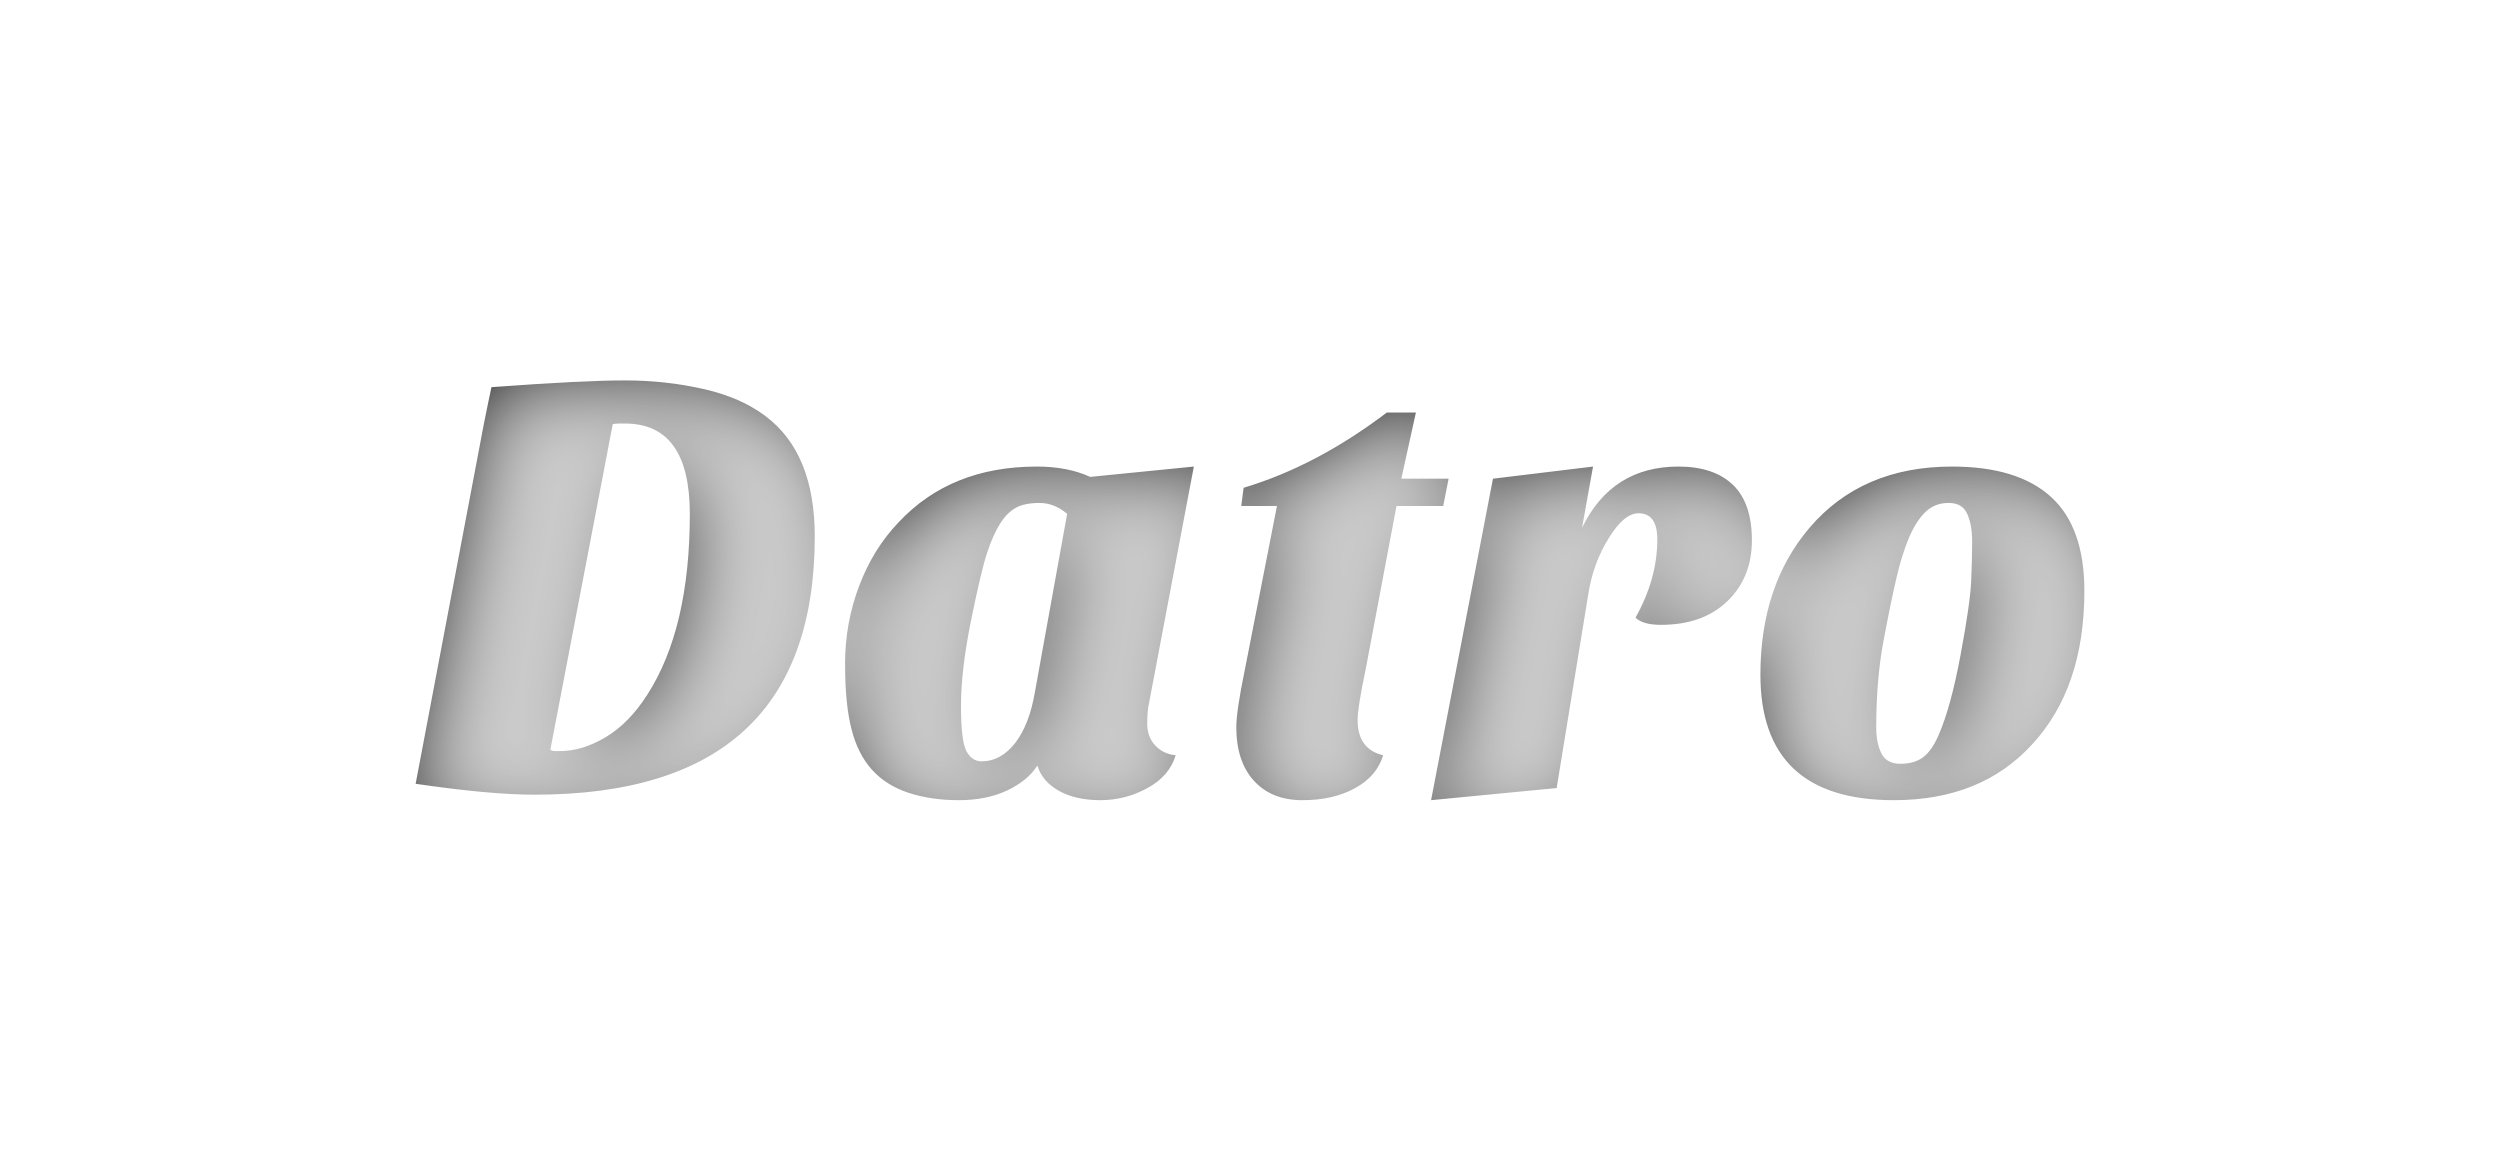
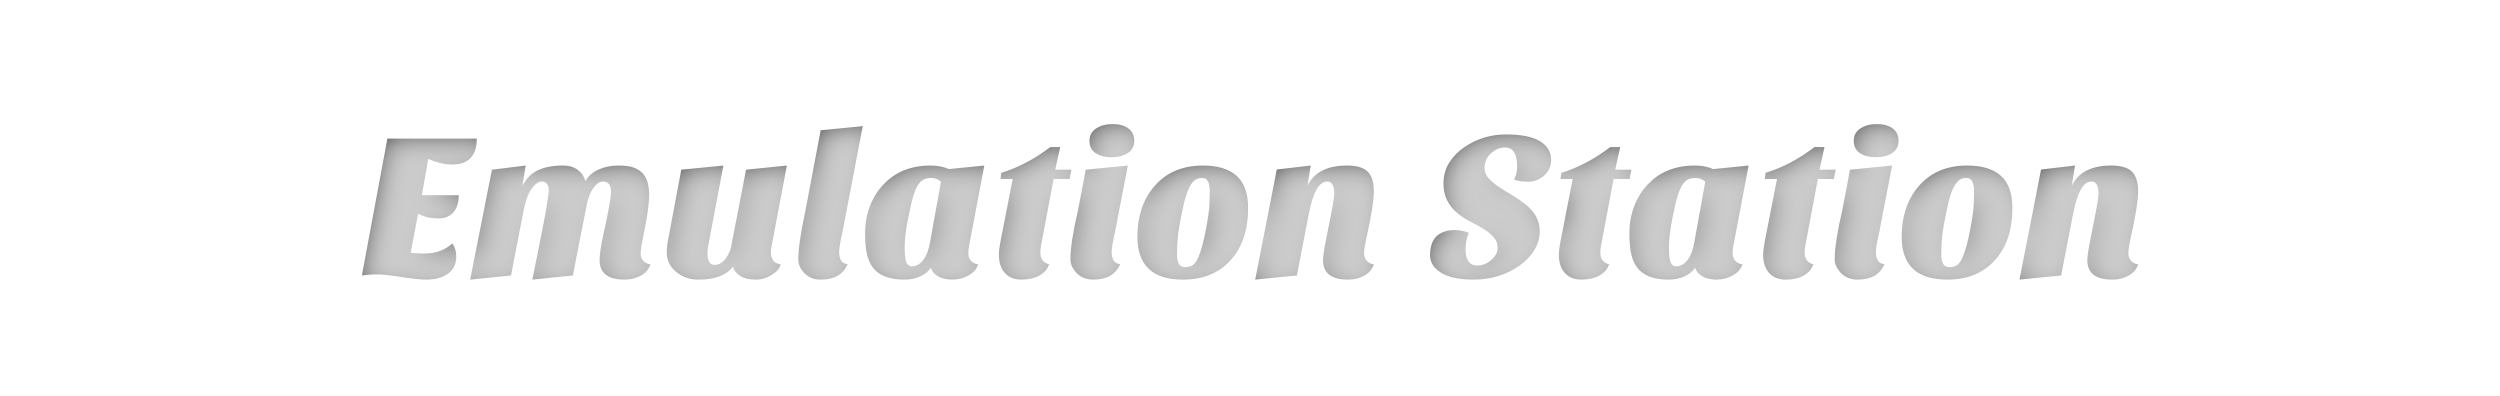
- <svg xmlns="http://www.w3.org/2000/svg" width="263.78px" height="122.021px" viewBox="118.11 13.989 263.78 122.021" style="background: rgba(0, 0, 0, 0);" preserveAspectRatio="xMidYMid">
+ <svg xmlns="http://www.w3.org/2000/svg" width="771.442px" height="122.021px" viewBox="-135.721 13.989 771.442 122.021" style="background: rgba(0, 0, 0, 0);" preserveAspectRatio="xMidYMid">
  <defs>
    <filter id="editing-hole" x="-100%" y="-100%" width="300%" height="300%">
      <feFlood flood-color="#000" result="black" />
      <feMorphology operator="dilate" radius="2" in="SourceGraphic" result="erode" />
      <feGaussianBlur in="erode" stdDeviation="4" result="blur" />
      <feOffset in="blur" dx="2" dy="2" result="offset" />
      <feComposite operator="atop" in="offset" in2="black" result="merge" />
      <feComposite operator="in" in="merge" in2="SourceGraphic" result="inner-shadow" />
    </filter>
  </defs>
  <g filter="url(#editing-hole)">
-     <g transform="translate(161.455, 97.13719)">
-       <path d="M42.62-26.56L42.62-26.56L42.62-26.56Q42.62 0.70 13.06 0.70L13.06 0.70L13.06 0.70Q8.32 0.70 0.51-0.45L0.51-0.45L7.68-38.27L7.68-38.27Q8.19-40.83 8.51-42.30L8.51-42.30L8.51-42.30Q18.24-43.01 22.56-43.01L22.56-43.01L22.56-43.01Q26.88-43.01 30.85-42.11L30.85-42.11L30.85-42.11Q34.82-41.22 37.44-39.23L37.44-39.23L37.44-39.23Q42.62-35.33 42.62-26.56ZM29.44-28.93L29.44-28.93L29.44-28.93Q29.44-38.46 22.59-38.46L22.59-38.46L21.95-38.46L21.95-38.46Q21.63-38.46 21.31-38.40L21.31-38.40L14.72-4.03L14.72-4.03Q14.98-3.90 15.23-3.90L15.23-3.90L15.74-3.90L15.74-3.90Q18.11-3.90 20.58-5.38L20.58-5.38L20.58-5.38Q23.04-6.85 24.96-9.86L24.96-9.86L24.96-9.86Q29.44-16.83 29.44-28.93ZM48.67-1.92L48.67-1.92L48.67-1.92Q47.17-3.58 46.50-6.21L46.50-6.21L46.50-6.21Q45.82-8.83 45.82-13.12L45.82-13.12L45.82-13.12Q45.82-17.41 47.30-21.31L47.30-21.31L47.30-21.31Q48.77-25.22 51.46-28.03L51.46-28.03L51.46-28.03Q56.96-33.92 66.05-33.92L66.05-33.92L66.05-33.92Q69.31-33.92 71.68-32.83L71.68-32.83L82.62-33.92L77.89-8.96L77.89-8.96Q77.70-8.19 77.70-6.78L77.70-6.78L77.70-6.78Q77.70-5.38 78.56-4.48L78.56-4.48L78.56-4.48Q79.42-3.58 80.70-3.46L80.70-3.46L80.70-3.46Q80.06-1.28 77.73 0L77.73 0L77.73 0Q75.39 1.28 72.77 1.28L72.77 1.28L72.77 1.28Q70.14 1.28 68.38 0.29L68.38 0.29L68.38 0.29Q66.62-0.70 66.11-2.37L66.11-2.37L66.11-2.37Q65.09-0.77 62.91 0.26L62.91 0.26L62.91 0.26Q60.74 1.28 57.82 1.28L57.82 1.28L57.82 1.28Q54.91 1.28 52.54 0.51L52.54 0.51L52.54 0.51Q50.18-0.26 48.67-1.92ZM62.18-27.90L62.18-27.90L62.18-27.90Q61.44-26.75 60.80-24.80L60.80-24.80L60.80-24.80Q60.16-22.85 59.10-17.63L59.10-17.63L59.10-17.63Q58.05-12.42 58.05-8.70L58.05-8.70L58.05-8.70Q58.05-4.99 58.62-3.90L58.62-3.90L58.62-3.90Q59.20-2.82 60.22-2.82L60.22-2.82L60.22-2.82Q62.27-2.82 63.78-4.77L63.78-4.77L63.78-4.77Q65.28-6.72 65.86-10.18L65.86-10.18L69.25-28.93L69.25-28.93Q67.90-30.08 66.34-30.08L66.34-30.08L66.34-30.08Q64.77-30.08 63.84-29.57L63.84-29.57L63.84-29.57Q62.91-29.06 62.18-27.90ZM87.10-6.40L87.10-6.40L87.10-6.40Q87.10-8.13 88-12.48L88-12.48L91.39-29.76L87.62-29.76L87.87-31.68L87.87-31.68Q95.55-33.98 102.98-39.62L102.98-39.62L106.05-39.62L104.51-32.64L109.50-32.64L108.93-29.76L104-29.76L100.74-12.48L100.74-12.48Q99.90-8.51 99.90-7.17L99.90-7.17L99.90-7.17Q99.90-4.10 102.59-3.46L102.59-3.46L102.59-3.46Q101.95-1.28 99.65 0L99.65 0L99.65 0Q97.34 1.28 94.08 1.28L94.08 1.28L94.08 1.28Q90.82 1.28 88.96-0.77L88.96-0.77L88.96-0.77Q87.10-2.82 87.10-6.40ZM129.22-17.98L129.22-17.98L129.22-17.98Q131.52-22.08 131.52-26.24L131.52-26.24L131.52-26.24Q131.52-28.99 129.54-28.99L129.54-28.99L129.54-28.99Q128-28.99 126.40-26.37L126.40-26.37L126.40-26.37Q124.74-23.74 124.22-20.35L124.22-20.35L120.90 0L107.65 1.28L114.18-32.64L124.74-33.92L123.58-27.46L123.58-27.46Q126.72-33.92 133.76-33.92L133.76-33.92L133.76-33.92Q137.47-33.92 139.49-32L139.49-32L139.49-32Q141.50-30.08 141.50-26.14L141.50-26.14L141.50-26.14Q141.50-22.21 138.91-19.71L138.91-19.71L138.91-19.71Q136.32-17.22 131.90-17.22L131.90-17.22L131.90-17.22Q129.98-17.22 129.22-17.98ZM156.48 1.28L156.48 1.28L156.48 1.28Q142.40 1.28 142.40-11.97L142.40-11.97L142.40-11.97Q142.40-21.38 147.58-27.46L147.58-27.46L147.58-27.46Q153.09-33.92 162.62-33.92L162.62-33.92L162.62-33.92Q169.54-33.92 173.06-30.72L173.06-30.72L173.06-30.72Q176.58-27.52 176.58-20.80L176.58-20.80L176.58-20.80Q176.58-10.56 171.07-4.61L171.07-4.61L171.07-4.61Q165.70 1.28 156.48 1.28ZM158.14-26.56L158.14-26.56L158.14-26.56Q157.38-24.83 156.77-22.24L156.77-22.24L156.77-22.24Q156.16-19.65 155.39-15.55L155.39-15.55L155.39-15.55Q154.62-11.46 154.62-6.40L154.62-6.40L154.62-6.40Q154.62-4.74 155.17-3.65L155.17-3.65L155.17-3.65Q155.71-2.56 157.18-2.56L157.18-2.56L157.18-2.56Q158.66-2.56 159.58-3.26L159.58-3.26L159.58-3.26Q160.51-3.97 161.22-5.63L161.22-5.63L161.22-5.63Q162.50-8.58 163.52-14.05L163.52-14.05L163.52-14.05Q164.54-19.52 164.64-21.89L164.64-21.89L164.64-21.89Q164.74-24.26 164.74-26.02L164.74-26.02L164.74-26.02Q164.74-27.78 164.22-28.93L164.22-28.93L164.22-28.93Q163.71-30.08 162.27-30.08L162.27-30.08L162.27-30.08Q160.83-30.08 159.87-29.18L159.87-29.18L159.87-29.18Q158.91-28.29 158.14-26.56Z" fill="#ccc" />
+     <g transform="translate(-24.55999, 98.99219)">
+       <path d="M28.42-9.86L28.42-9.86L28.42-9.86Q29.63-8.32 29.63-5.82L29.63-5.82L29.63-5.82Q29.63-2.37 27.07-0.54L27.07-0.54L27.07-0.54Q24.51 1.28 20.48 1.28L20.48 1.28L20.48 1.28Q18.18 1.28 14.66 0.77L14.66 0.77L14.66 0.77Q7.74-0.32 5.63-0.32L5.63-0.32L5.63-0.32Q3.52-0.32 2.69-0.22L2.69-0.22L2.69-0.22Q1.86-0.13 0.51 0L0.51 0L8.38-42.24L35.97-42.24L35.97-42.24Q35.97-38.34 34.08-36.29L34.08-36.29L34.08-36.29Q32.19-34.24 28.48-34.24L28.48-34.24L28.48-34.24Q24.77-34.24 20.99-35.97L20.99-35.97L19.01-24.77L30.40-24.77L30.40-24.77Q30.40-21.38 28.74-19.49L28.74-19.49L28.74-19.49Q27.07-17.60 24.29-17.60L24.29-17.60L24.29-17.60Q21.50-17.60 19.78-18.24L19.78-18.24L19.78-18.24Q18.05-18.88 17.86-19.07L17.86-19.07L15.55-6.98L15.55-6.98Q17.09-6.78 19.97-6.78L19.97-6.78L19.97-6.78Q24.90-6.78 28.42-9.86ZM81.60 1.28L81.60 1.28L81.60 1.28Q73.86 1.28 73.86-4.74L73.86-4.74L73.86-4.74Q73.86-7.36 74.98-12.45L74.98-12.45L74.98-12.45Q76.10-17.54 76.48-19.58L76.48-19.58L76.48-19.58Q77.38-24.26 77.38-25.73L77.38-25.73L77.38-25.73Q77.38-28.99 74.94-28.99L74.94-28.99L74.94-28.99Q73.34-28.99 71.81-26.78L71.81-26.78L71.81-26.78Q70.27-24.58 69.57-20.16L69.57-20.16L65.60 0L53.12 1.28L56.58-16.13L56.58-16.13Q57.15-19.01 57.66-22.27L57.66-22.27L57.66-22.27Q58.18-25.54 58.18-26.05L58.18-26.05L58.18-26.05Q58.18-28.99 56-28.99L56-28.99L56-28.99Q54.53-28.99 52.93-26.82L52.93-26.82L52.93-26.82Q51.33-24.64 50.43-20.16L50.43-20.16L46.53 0L33.92 1.28L40.64-32.64L51.07-33.92L49.98-27.46L49.98-27.46Q51.65-30.91 54.72-32.42L54.72-32.42L54.72-32.42Q57.79-33.92 62.59-33.92L62.59-33.92L62.59-33.92Q65.34-33.92 67.14-32.58L67.14-32.58L67.14-32.58Q68.93-31.23 69.50-29.06L69.50-29.06L69.50-29.06Q70.59-31.30 73.38-32.61L73.38-32.61L73.38-32.61Q76.16-33.92 79.58-33.92L79.58-33.92L79.58-33.92Q83.01-33.92 84.70-33.18L84.70-33.18L84.70-33.18Q86.40-32.45 87.42-31.23L87.42-31.23L87.42-31.23Q89.15-28.99 89.15-24.90L89.15-24.90L89.15-24.90Q89.15-20.86 87.42-12.48L87.42-12.48L87.42-12.48Q86.53-8.38 86.53-6.88L86.53-6.88L86.53-6.88Q86.53-5.38 87.39-4.48L87.39-4.48L87.39-4.48Q88.26-3.58 89.54-3.46L89.54-3.46L89.54-3.46Q88.90-1.28 86.69 0L86.69 0L86.69 0Q84.48 1.28 81.60 1.28ZM115.01-2.69L115.01-2.69L115.01-2.69Q111.94 1.28 104.32 1.28L104.32 1.28L104.32 1.28Q100.35 1.28 97.47-1.12L97.47-1.12L97.47-1.12Q94.59-3.52 94.59-6.98L94.59-6.98L94.59-6.98Q94.59-8.90 94.78-9.86L94.78-9.86L99.07-32.64L112.06-33.92L107.39-9.22L107.39-9.22Q107.14-7.81 107.14-6.98L107.14-6.98L107.14-6.98Q107.14-3.26 109.38-3.26L109.38-3.26L109.38-3.26Q111.87-3.26 113.66-6.66L113.66-6.66L113.66-6.66Q114.24-7.74 114.50-9.15L114.50-9.15L119.04-32.64L131.65-33.92L126.91-8.96L126.91-8.96Q126.72-8 126.72-6.98L126.72-6.98L126.72-6.98Q126.72-5.95 127.30-4.83L127.30-4.83L127.30-4.83Q127.87-3.71 129.73-3.46L129.73-3.46L129.73-3.46Q129.34-1.92 128-0.90L128-0.90L128-0.90Q125.18 1.28 122.14 1.28L122.14 1.28L122.14 1.28Q119.10 1.28 117.31 0.19L117.31 0.19L117.31 0.19Q115.52-0.90 115.01-2.69ZM150.40-3.52L150.40-3.52L150.40-3.52Q148.42 1.28 142.08 1.28L142.08 1.28L142.08 1.28Q138.88 1.28 136.83-0.96L136.83-0.96L136.83-0.96Q135.17-2.82 135.17-4.93L135.17-4.93L135.17-4.93Q135.17-9.73 137.41-20.22L137.41-20.22L142.08-44.80L155.07-46.08L148.86-13.70L148.86-13.70Q147.78-8.96 147.78-7.30L147.78-7.30L147.78-7.30Q147.78-3.65 150.40-3.52ZM158.62-1.92L158.62-1.92L158.62-1.92Q157.12-3.58 156.45-6.21L156.45-6.21L156.45-6.21Q155.78-8.83 155.78-13.12L155.78-13.12L155.78-13.12Q155.78-17.41 157.25-21.31L157.25-21.31L157.25-21.31Q158.72-25.22 161.41-28.03L161.41-28.03L161.41-28.03Q166.91-33.92 176-33.92L176-33.92L176-33.92Q179.26-33.92 181.63-32.83L181.63-32.83L192.58-33.92L187.84-8.96L187.84-8.96Q187.65-8.19 187.65-6.78L187.65-6.78L187.65-6.78Q187.65-5.38 188.51-4.48L188.51-4.48L188.51-4.48Q189.38-3.58 190.66-3.46L190.66-3.46L190.66-3.46Q190.02-1.28 187.68 0L187.68 0L187.68 0Q185.34 1.28 182.72 1.28L182.72 1.28L182.72 1.28Q180.10 1.28 178.34 0.29L178.34 0.29L178.34 0.29Q176.58-0.70 176.06-2.37L176.06-2.37L176.06-2.37Q175.04-0.77 172.86 0.26L172.86 0.26L172.86 0.26Q170.69 1.28 167.78 1.28L167.78 1.28L167.78 1.28Q164.86 1.28 162.50 0.51L162.50 0.51L162.50 0.51Q160.13-0.26 158.62-1.92ZM172.13-27.90L172.13-27.90L172.13-27.90Q171.39-26.75 170.75-24.80L170.75-24.80L170.75-24.80Q170.11-22.85 169.06-17.63L169.06-17.63L169.06-17.63Q168-12.42 168-8.70L168-8.70L168-8.70Q168-4.99 168.58-3.90L168.58-3.90L168.58-3.90Q169.15-2.82 170.18-2.82L170.18-2.82L170.18-2.82Q172.22-2.82 173.73-4.77L173.73-4.77L173.73-4.77Q175.23-6.72 175.81-10.18L175.81-10.18L179.20-28.93L179.20-28.93Q177.86-30.08 176.29-30.08L176.29-30.08L176.29-30.08Q174.72-30.08 173.79-29.57L173.79-29.57L173.79-29.57Q172.86-29.06 172.13-27.90ZM197.06-6.40L197.06-6.40L197.06-6.40Q197.06-8.13 197.95-12.48L197.95-12.48L201.34-29.76L197.57-29.76L197.82-31.68L197.82-31.68Q205.50-33.98 212.93-39.62L212.93-39.62L216.00-39.62L214.46-32.64L219.46-32.64L218.88-29.76L213.95-29.76L210.69-12.48L210.69-12.48Q209.86-8.51 209.86-7.17L209.86-7.17L209.86-7.17Q209.86-4.10 212.54-3.46L212.54-3.46L212.54-3.46Q211.90-1.28 209.60 0L209.60 0L209.60 0Q207.30 1.28 204.03 1.28L204.03 1.28L204.03 1.28Q200.77 1.28 198.91-0.77L198.91-0.77L198.91-0.77Q197.06-2.82 197.06-6.40ZM234.50-3.52L234.50-3.52L234.50-3.52Q232.51 1.28 226.18 1.28L226.18 1.28L226.18 1.28Q222.91 1.28 220.86-0.96L220.86-0.96L220.86-0.96Q219.14-2.94 219.14-4.93L219.14-4.93L219.14-4.93Q219.14-10.11 221.50-20.22L221.50-20.22L223.87-32.64L236.86-33.92L232.96-13.70L232.96-13.70Q231.87-8.96 231.87-7.30L231.87-7.30L231.87-7.30Q231.87-3.65 234.50-3.52ZM225.02-41.54L225.02-41.54L225.02-41.54Q225.02-44.03 227.10-45.38L227.10-45.38L227.10-45.38Q229.18-46.72 232.19-46.72L232.19-46.72L232.19-46.72Q235.20-46.72 237.02-45.38L237.02-45.38L237.02-45.38Q238.85-44.03 238.85-41.54L238.85-41.54L238.85-41.54Q238.85-39.04 236.83-37.76L236.83-37.76L236.83-37.76Q234.82-36.48 231.81-36.48L231.81-36.48L231.81-36.48Q228.80-36.48 226.91-37.76L226.91-37.76L226.91-37.76Q225.02-39.04 225.02-41.54ZM253.89 1.28L253.89 1.28L253.89 1.28Q239.81 1.28 239.81-11.97L239.81-11.97L239.81-11.97Q239.81-21.38 244.99-27.46L244.99-27.46L244.99-27.46Q250.50-33.92 260.03-33.92L260.03-33.92L260.03-33.92Q266.94-33.92 270.46-30.72L270.46-30.72L270.46-30.72Q273.98-27.52 273.98-20.80L273.98-20.80L273.98-20.80Q273.98-10.56 268.48-4.61L268.48-4.61L268.48-4.61Q263.10 1.28 253.89 1.28ZM255.55-26.56L255.55-26.56L255.55-26.56Q254.78-24.83 254.18-22.24L254.18-22.24L254.18-22.24Q253.57-19.65 252.80-15.55L252.80-15.55L252.80-15.55Q252.03-11.46 252.03-6.40L252.03-6.40L252.03-6.40Q252.03-4.74 252.58-3.65L252.58-3.65L252.58-3.65Q253.12-2.56 254.59-2.56L254.59-2.56L254.59-2.56Q256.06-2.56 256.99-3.26L256.99-3.26L256.99-3.26Q257.92-3.97 258.62-5.63L258.62-5.63L258.62-5.63Q259.90-8.58 260.93-14.05L260.93-14.05L260.93-14.05Q261.95-19.52 262.05-21.89L262.05-21.89L262.05-21.89Q262.14-24.26 262.14-26.02L262.14-26.02L262.14-26.02Q262.14-27.78 261.63-28.93L261.63-28.93L261.63-28.93Q261.12-30.08 259.68-30.08L259.68-30.08L259.68-30.08Q258.24-30.08 257.28-29.18L257.28-29.18L257.28-29.18Q256.32-28.29 255.55-26.56ZM304.83 1.28L304.83 1.28L304.83 1.28Q297.09 1.28 297.09-4.74L297.09-4.74L297.09-4.74Q297.15-6.40 297.66-9.22L297.66-9.22L298.82-15.10L298.82-15.10Q300.54-23.42 300.54-25.28L300.54-25.28L300.54-25.28Q300.54-28.99 298.37-28.99L298.37-28.99L298.37-28.99Q294.72-28.99 292.80-19.46L292.80-19.46L289.02 0L276.16 1.28L282.82-32.70L293.31-33.92L292.29-27.65L292.29-27.65Q295.30-33.92 304.51-33.92L304.51-33.92L304.51-33.92Q308.99-33.92 310.88-32.03L310.88-32.03L310.88-32.03Q312.77-30.14 312.77-25.92L312.77-25.92L312.77-25.92Q312.77-21.95 310.72-12.67L310.72-12.67L310.72-12.67Q309.76-8.51 309.76-6.94L309.76-6.94L309.76-6.94Q309.76-5.38 310.62-4.48L310.62-4.48L310.62-4.48Q311.49-3.58 312.77-3.46L312.77-3.46L312.77-3.46Q312.13-1.28 309.92 0L309.92 0L309.92 0Q307.71 1.28 304.83 1.28ZM356.03-29.57L356.03-29.57L356.03-29.57Q356.99-31.49 356.99-33.28L356.99-33.28L356.99-33.28Q356.99-35.07 356.80-36.06L356.80-36.06L356.80-36.06Q356.61-37.06 356.16-37.82L356.16-37.82L356.16-37.82Q355.20-39.49 353.28-39.49L353.28-39.49L353.28-39.49Q350.91-39.49 348.99-37.76L348.99-37.76L348.99-37.76Q346.94-35.97 346.94-33.15L346.94-33.15L346.94-33.15Q346.94-31.36 348.19-29.98L348.19-29.98L348.19-29.98Q349.44-28.61 351.36-27.33L351.36-27.33L351.36-27.33Q353.28-26.05 355.46-24.77L355.46-24.77L355.46-24.77Q357.63-23.49 359.55-21.95L359.55-21.95L359.55-21.95Q363.97-18.43 363.97-13.70L363.97-13.70L363.97-13.70Q363.97-10.50 362.27-7.78L362.27-7.78L362.27-7.78Q360.58-5.06 357.76-3.07L357.76-3.07L357.76-3.07Q351.62 1.28 343.49 1.28L343.49 1.28L343.49 1.28Q336.90 1.28 333.50-0.86L333.50-0.86L333.50-0.86Q330.11-3.01 330.11-6.27L330.11-6.27L330.11-6.27Q330.11-12.10 334.66-13.57L334.66-13.57L334.66-13.57Q335.94-14.02 337.89-14.02L337.89-14.02L337.89-14.02Q339.84-14.02 342.08-13.18L342.08-13.18L342.08-13.18Q341.06-10.56 341.06-8.19L341.06-8.19L341.06-8.19Q341.06-3.07 344.70-3.07L344.70-3.07L344.70-3.07Q347.07-3.07 349.02-4.80L349.02-4.80L349.02-4.80Q350.98-6.53 350.98-8.48L350.98-8.48L350.98-8.48Q350.98-10.43 349.73-11.84L349.73-11.84L349.73-11.84Q348.48-13.25 346.62-14.37L346.62-14.37L346.62-14.37Q344.77-15.49 342.62-16.58L342.62-16.58L342.62-16.58Q340.48-17.66 338.62-19.20L338.62-19.20L338.62-19.20Q334.27-22.72 334.27-28.35L334.27-28.35L334.27-28.35Q334.27-32 336.06-34.85L336.06-34.85L336.06-34.85Q337.86-37.70 340.74-39.62L340.74-39.62L340.74-39.62Q346.50-43.52 353.57-43.52L353.57-43.52L353.57-43.52Q360.64-43.52 364.06-41.41L364.06-41.41L364.06-41.41Q367.49-39.30 367.49-35.71L367.49-35.71L367.49-35.71Q367.49-32.58 365.06-30.59L365.06-30.59L365.06-30.59Q362.94-28.93 360.38-28.93L360.38-28.93L360.38-28.93Q357.82-28.93 356.03-29.57ZM369.86-6.40L369.86-6.40L369.86-6.40Q369.86-8.13 370.75-12.48L370.75-12.48L374.14-29.76L370.37-29.76L370.62-31.68L370.62-31.68Q378.30-33.98 385.73-39.62L385.73-39.62L388.80-39.62L387.26-32.64L392.26-32.64L391.68-29.76L386.75-29.76L383.49-12.48L383.49-12.48Q382.66-8.51 382.66-7.17L382.66-7.17L382.66-7.17Q382.66-4.10 385.34-3.46L385.34-3.46L385.34-3.46Q384.70-1.28 382.40 0L382.40 0L382.40 0Q380.10 1.28 376.83 1.28L376.83 1.28L376.83 1.28Q373.57 1.28 371.71-0.77L371.71-0.77L371.71-0.77Q369.86-2.82 369.86-6.40ZM394.46-1.92L394.46-1.92L394.46-1.92Q392.96-3.58 392.29-6.21L392.29-6.21L392.29-6.21Q391.62-8.83 391.62-13.12L391.62-13.12L391.62-13.12Q391.62-17.41 393.09-21.31L393.09-21.31L393.09-21.31Q394.56-25.22 397.25-28.03L397.25-28.03L397.25-28.03Q402.75-33.92 411.84-33.92L411.84-33.92L411.84-33.92Q415.10-33.92 417.47-32.83L417.47-32.83L428.42-33.92L423.68-8.96L423.68-8.96Q423.49-8.19 423.49-6.78L423.49-6.78L423.49-6.78Q423.49-5.38 424.35-4.48L424.35-4.48L424.35-4.48Q425.22-3.58 426.50-3.46L426.50-3.46L426.50-3.46Q425.86-1.28 423.52 0L423.52 0L423.52 0Q421.18 1.28 418.56 1.28L418.56 1.28L418.56 1.28Q415.94 1.28 414.18 0.29L414.18 0.29L414.18 0.29Q412.42-0.70 411.90-2.37L411.90-2.37L411.90-2.37Q410.88-0.77 408.70 0.26L408.70 0.26L408.70 0.26Q406.53 1.28 403.62 1.28L403.62 1.28L403.62 1.28Q400.70 1.28 398.34 0.51L398.34 0.51L398.34 0.51Q395.97-0.26 394.46-1.92ZM407.97-27.90L407.97-27.90L407.97-27.90Q407.23-26.75 406.59-24.80L406.59-24.80L406.59-24.80Q405.95-22.85 404.90-17.63L404.90-17.63L404.90-17.63Q403.84-12.42 403.84-8.70L403.84-8.70L403.84-8.70Q403.84-4.99 404.42-3.90L404.42-3.90L404.42-3.90Q404.99-2.82 406.02-2.82L406.02-2.82L406.02-2.82Q408.06-2.82 409.57-4.77L409.57-4.77L409.57-4.77Q411.07-6.72 411.65-10.18L411.65-10.18L415.04-28.93L415.04-28.93Q413.70-30.08 412.13-30.08L412.13-30.08L412.13-30.08Q410.56-30.08 409.63-29.57L409.63-29.57L409.63-29.57Q408.70-29.06 407.97-27.90ZM432.90-6.40L432.90-6.40L432.90-6.40Q432.90-8.13 433.79-12.48L433.79-12.48L437.18-29.76L433.41-29.76L433.66-31.68L433.66-31.68Q441.34-33.98 448.77-39.62L448.77-39.62L451.84-39.62L450.30-32.64L455.30-32.64L454.72-29.76L449.79-29.76L446.53-12.48L446.53-12.48Q445.70-8.51 445.70-7.17L445.70-7.17L445.70-7.17Q445.70-4.10 448.38-3.46L448.38-3.46L448.38-3.46Q447.74-1.28 445.44 0L445.44 0L445.44 0Q443.14 1.28 439.87 1.28L439.87 1.28L439.87 1.28Q436.61 1.28 434.75-0.77L434.75-0.77L434.75-0.77Q432.90-2.82 432.90-6.40ZM470.34-3.52L470.34-3.52L470.34-3.52Q468.35 1.28 462.02 1.28L462.02 1.28L462.02 1.28Q458.75 1.28 456.70-0.96L456.70-0.96L456.70-0.96Q454.98-2.94 454.98-4.93L454.98-4.93L454.98-4.93Q454.98-10.11 457.34-20.22L457.34-20.22L459.71-32.64L472.70-33.92L468.80-13.70L468.80-13.70Q467.71-8.96 467.71-7.30L467.71-7.30L467.71-7.30Q467.71-3.65 470.34-3.52ZM460.86-41.54L460.86-41.54L460.86-41.54Q460.86-44.03 462.94-45.38L462.94-45.38L462.94-45.38Q465.02-46.72 468.03-46.72L468.03-46.72L468.03-46.72Q471.04-46.72 472.86-45.38L472.86-45.38L472.86-45.38Q474.69-44.03 474.69-41.54L474.69-41.54L474.69-41.54Q474.69-39.04 472.67-37.76L472.67-37.76L472.67-37.76Q470.66-36.48 467.65-36.48L467.65-36.48L467.65-36.48Q464.64-36.48 462.75-37.76L462.75-37.76L462.75-37.76Q460.86-39.04 460.86-41.54ZM489.73 1.28L489.73 1.28L489.73 1.28Q475.65 1.28 475.65-11.97L475.65-11.97L475.65-11.97Q475.65-21.38 480.83-27.46L480.83-27.46L480.83-27.46Q486.34-33.92 495.87-33.92L495.87-33.92L495.87-33.92Q502.78-33.92 506.30-30.72L506.30-30.72L506.30-30.72Q509.82-27.52 509.82-20.80L509.82-20.80L509.82-20.80Q509.82-10.56 504.32-4.61L504.32-4.61L504.32-4.61Q498.94 1.28 489.73 1.28ZM491.39-26.56L491.39-26.56L491.39-26.56Q490.62-24.83 490.02-22.24L490.02-22.24L490.02-22.24Q489.41-19.65 488.64-15.55L488.64-15.55L488.64-15.55Q487.87-11.46 487.87-6.40L487.87-6.40L487.87-6.40Q487.87-4.74 488.42-3.65L488.42-3.65L488.42-3.65Q488.96-2.56 490.43-2.56L490.43-2.56L490.43-2.56Q491.90-2.56 492.83-3.26L492.83-3.26L492.83-3.26Q493.76-3.97 494.46-5.63L494.46-5.63L494.46-5.63Q495.74-8.58 496.77-14.05L496.77-14.05L496.77-14.05Q497.79-19.52 497.89-21.89L497.89-21.89L497.89-21.89Q497.98-24.26 497.98-26.02L497.98-26.02L497.98-26.02Q497.98-27.78 497.47-28.93L497.47-28.93L497.47-28.93Q496.96-30.08 495.52-30.08L495.52-30.08L495.52-30.08Q494.08-30.08 493.12-29.18L493.12-29.18L493.12-29.18Q492.16-28.29 491.39-26.56ZM540.67 1.28L540.67 1.28L540.67 1.28Q532.93 1.28 532.93-4.74L532.93-4.74L532.93-4.74Q532.99-6.40 533.50-9.22L533.50-9.22L534.66-15.10L534.66-15.10Q536.38-23.42 536.38-25.28L536.38-25.28L536.38-25.28Q536.38-28.99 534.21-28.99L534.21-28.99L534.21-28.99Q530.56-28.99 528.64-19.46L528.64-19.46L524.86 0L512.00 1.28L518.66-32.70L529.15-33.92L528.13-27.65L528.13-27.65Q531.14-33.92 540.35-33.92L540.35-33.92L540.35-33.92Q544.83-33.92 546.72-32.03L546.72-32.03L546.72-32.03Q548.61-30.14 548.61-25.92L548.61-25.92L548.61-25.92Q548.61-21.95 546.56-12.67L546.56-12.67L546.56-12.67Q545.60-8.51 545.60-6.94L545.60-6.94L545.60-6.94Q545.60-5.38 546.46-4.48L546.46-4.48L546.46-4.48Q547.33-3.58 548.61-3.46L548.61-3.46L548.61-3.46Q547.97-1.28 545.76 0L545.76 0L545.76 0Q543.55 1.28 540.67 1.28Z" fill="#ccc" />
    </g>
  </g>
  <style>text {
  font-size: 64px;
  font-family: Arial Black;
  dominant-baseline: central;
  text-anchor: middle;
}</style>
</svg>
